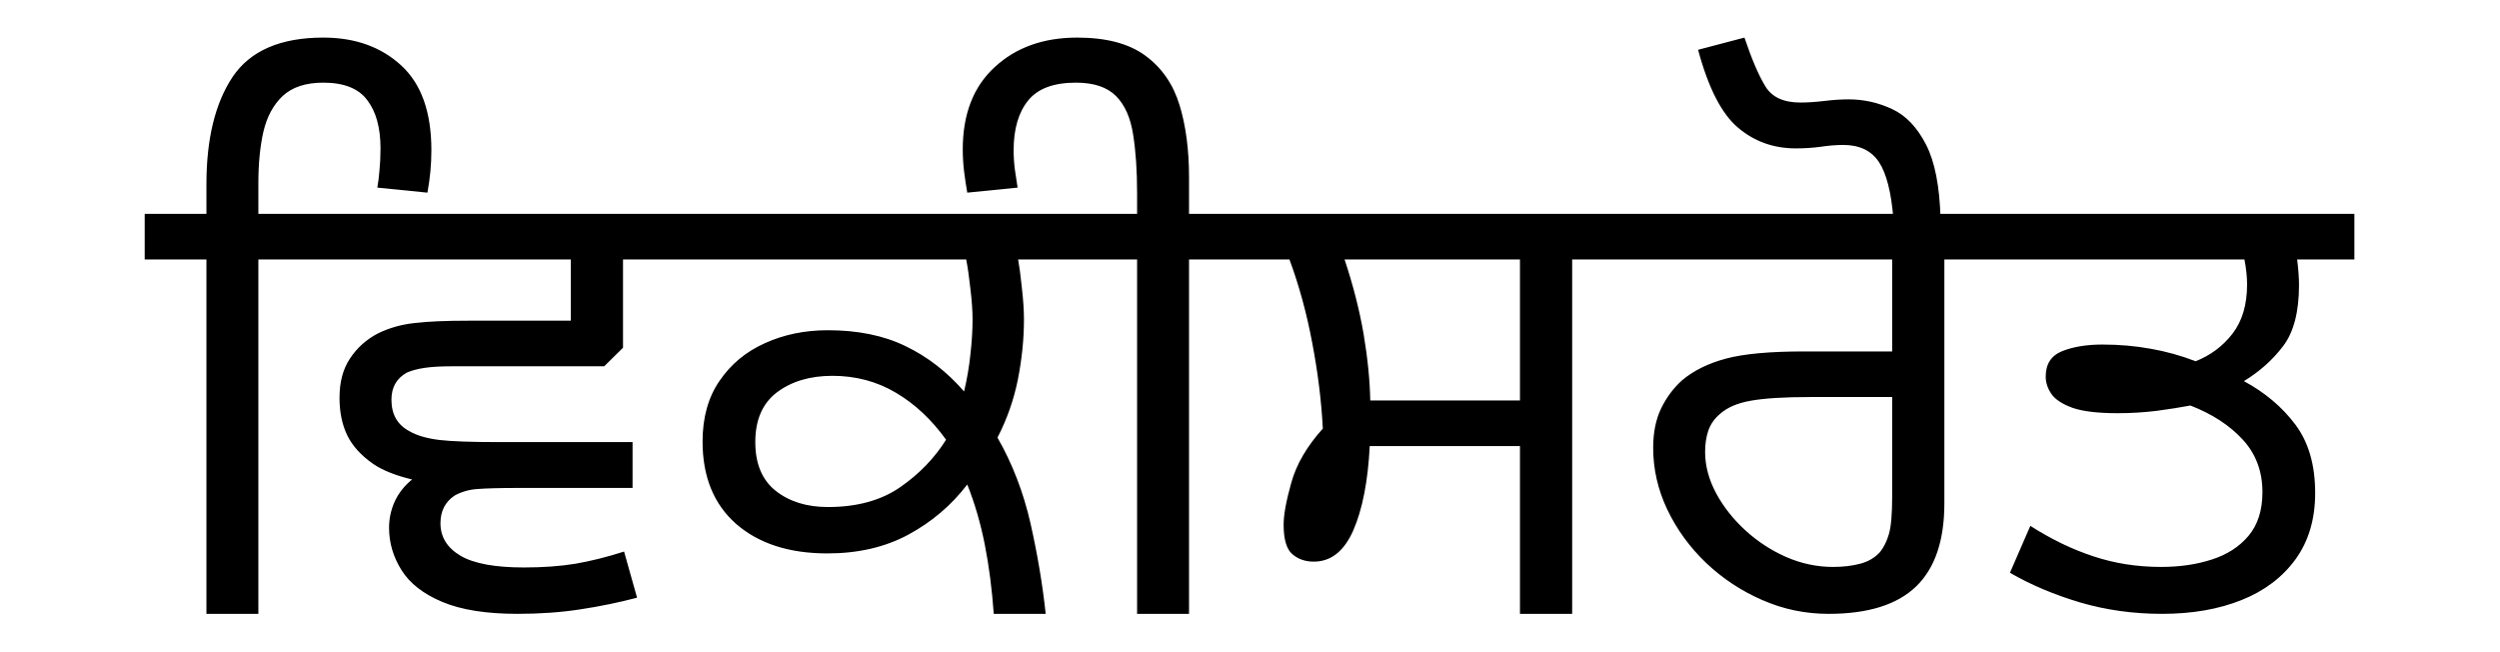
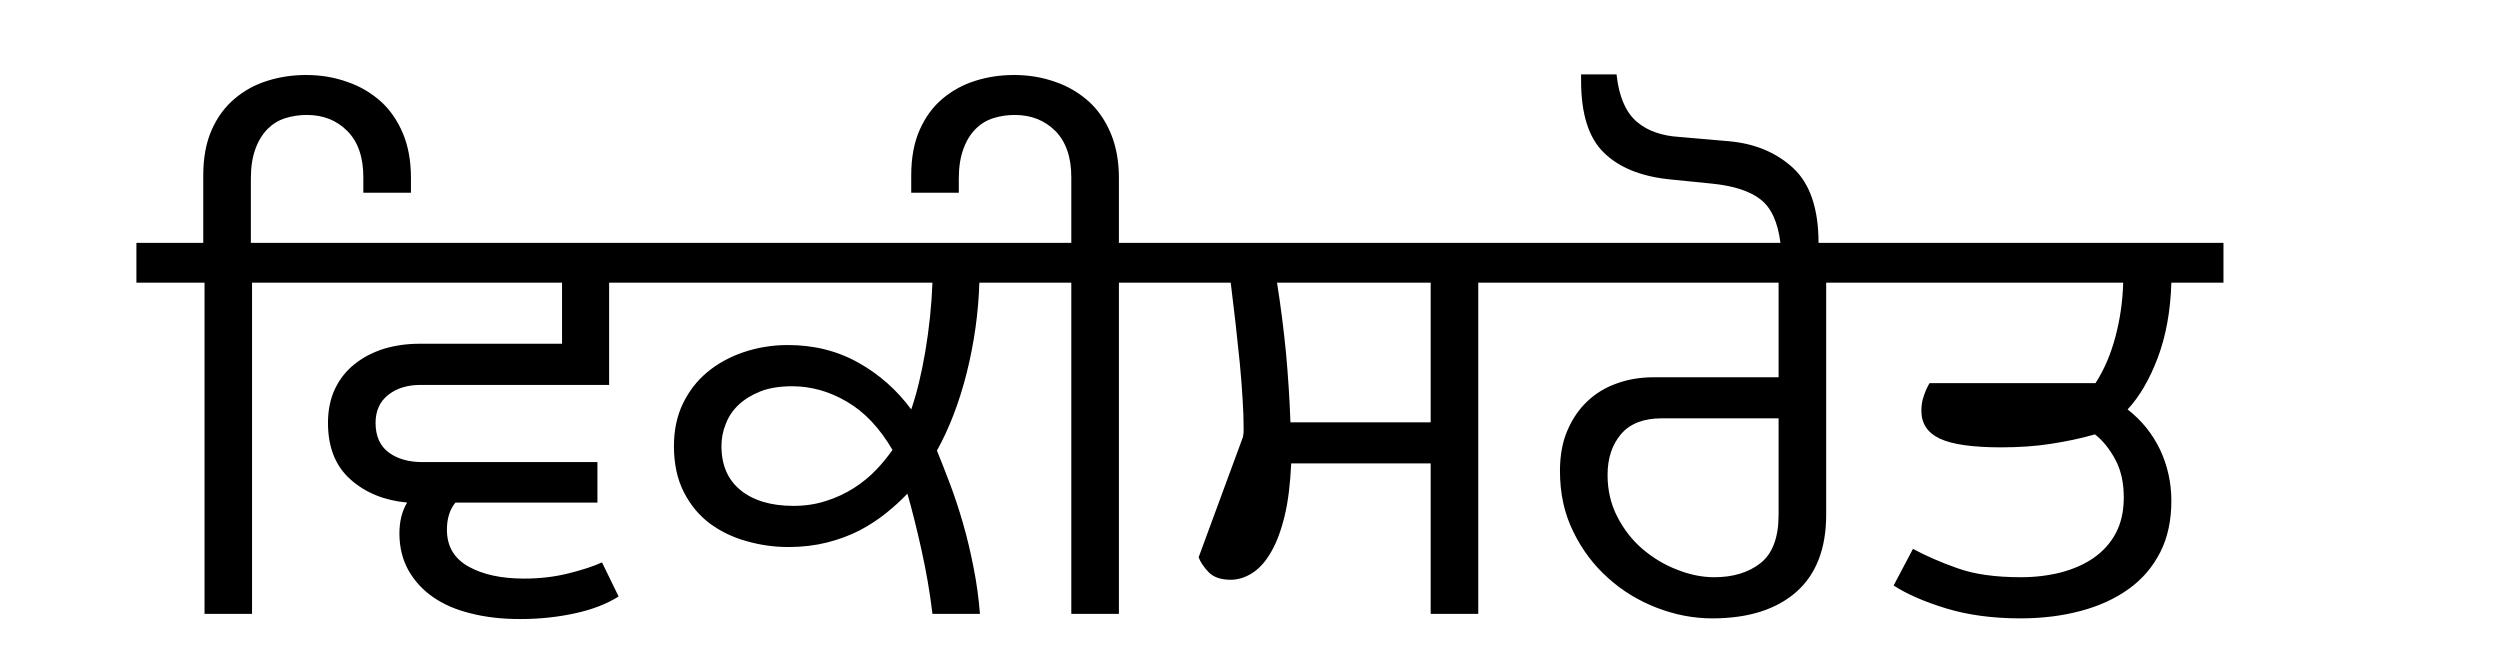
- <svg xmlns="http://www.w3.org/2000/svg" width="556.99" height="145.16" viewBox="0 0 147.37 38.406">
-   <g fill="#396" font-family="'Noto Sans Gurmukhi'" font-weight="bold" letter-spacing="0" style="line-height:1.25" word-spacing="0">
-     <text xml:space="preserve" x="12.509" y=".776" stroke-width=".07" font-size="8.29" transform="translate(44.752 15.423)" />
-     <text xml:space="preserve" x="-35.953" y="20.76" stroke-width=".321" font-size="37.901" transform="translate(44.752 15.423)">
-       <tspan x="-35.953" y="20.76" fill="#000" font-weight="normal">ਵਿਕੀਸਰੋਤ</tspan>
-     </text>
+ <svg xmlns="http://www.w3.org/2000/svg" width="115.112" height="30" viewBox="0 0 115.112 30" version="1.1">
+   <g id="surface1">
+     <path style=" stroke:none;fill-rule:nonzero;fill:rgb(0%,0%,0%);fill-opacity:1;" d="M 14.129 5.293 C 13.789 5.293 13.469 5.34 13.148 5.438 C 12.828 5.535 12.559 5.703 12.32 5.938 C 12.086 6.18 11.891 6.488 11.758 6.863 C 11.621 7.238 11.551 7.691 11.551 8.223 L 11.551 11.184 L 14.746 11.184 L 14.746 13.016 L 11.605 13.016 L 11.605 28.266 L 9.418 28.266 L 9.418 13.016 L 6.281 13.016 L 6.281 11.184 L 9.359 11.184 L 9.359 8.078 C 9.359 7.266 9.488 6.57 9.746 5.984 C 10 5.406 10.352 4.926 10.797 4.551 C 11.234 4.176 11.742 3.898 12.305 3.723 C 12.867 3.543 13.469 3.453 14.094 3.453 C 14.766 3.453 15.398 3.559 15.988 3.77 C 16.578 3.969 17.094 4.281 17.531 4.668 C 17.969 5.062 18.305 5.559 18.555 6.148 C 18.801 6.742 18.922 7.422 18.922 8.195 L 18.922 8.875 L 16.73 8.875 L 16.73 8.16 C 16.73 7.238 16.484 6.523 15.988 6.027 C 15.496 5.535 14.879 5.293 14.129 5.293 Z M 13.27 11.184 L 31.004 11.184 L 31.004 13.016 L 28.047 13.016 L 28.047 17.723 L 19.367 17.723 C 18.754 17.723 18.258 17.879 17.875 18.184 C 17.488 18.488 17.293 18.918 17.293 19.473 C 17.293 20.082 17.5 20.539 17.902 20.836 C 18.305 21.133 18.824 21.277 19.457 21.277 L 27.508 21.277 L 27.508 23.141 L 20.969 23.141 C 20.711 23.457 20.578 23.875 20.578 24.391 C 20.578 25.152 20.91 25.719 21.578 26.09 C 22.234 26.457 23.086 26.641 24.137 26.641 C 24.887 26.641 25.566 26.555 26.188 26.398 C 26.812 26.242 27.32 26.078 27.719 25.895 L 28.484 27.465 C 27.953 27.801 27.297 28.059 26.504 28.234 C 25.711 28.41 24.863 28.504 23.957 28.504 C 23.129 28.504 22.375 28.422 21.688 28.246 C 21.008 28.082 20.422 27.828 19.945 27.496 C 19.457 27.16 19.082 26.746 18.801 26.25 C 18.531 25.758 18.391 25.195 18.391 24.562 C 18.391 24.016 18.508 23.535 18.746 23.141 C 17.699 23.043 16.828 22.691 16.141 22.078 C 15.449 21.465 15.102 20.598 15.102 19.473 C 15.102 18.875 15.211 18.355 15.426 17.902 C 15.641 17.453 15.945 17.066 16.332 16.762 C 16.715 16.457 17.16 16.223 17.668 16.062 C 18.168 15.91 18.719 15.828 19.309 15.828 L 25.879 15.828 L 25.879 13.016 L 13.27 13.016 Z M 29.105 11.184 L 47.672 11.184 L 47.672 13.016 L 45.094 13.016 C 45.051 14.398 44.859 15.777 44.516 17.152 C 44.172 18.52 43.715 19.715 43.141 20.746 C 43.316 21.18 43.516 21.684 43.73 22.25 C 43.949 22.828 44.152 23.438 44.34 24.09 C 44.527 24.742 44.691 25.426 44.828 26.133 C 44.969 26.84 45.066 27.555 45.121 28.266 L 42.934 28.266 C 42.816 27.258 42.641 26.273 42.426 25.305 C 42.211 24.336 41.996 23.48 41.781 22.73 C 41.504 23.023 41.18 23.32 40.812 23.617 C 40.449 23.91 40.039 24.18 39.59 24.418 C 39.137 24.652 38.629 24.84 38.078 24.98 C 37.527 25.117 36.934 25.188 36.301 25.188 C 35.648 25.188 35.008 25.098 34.379 24.918 C 33.746 24.746 33.184 24.469 32.691 24.109 C 32.195 23.738 31.797 23.266 31.492 22.668 C 31.188 22.078 31.031 21.367 31.031 20.539 C 31.031 19.809 31.168 19.156 31.445 18.582 C 31.719 18.016 32.094 17.527 32.57 17.133 C 33.043 16.738 33.602 16.434 34.242 16.215 C 34.883 16 35.559 15.887 36.273 15.887 C 37.477 15.887 38.559 16.156 39.531 16.703 C 40.496 17.246 41.301 17.961 41.957 18.852 C 42.211 18.121 42.426 17.23 42.605 16.188 C 42.781 15.137 42.895 14.082 42.934 13.016 L 29.105 13.016 Z M 36.535 23.293 C 37.07 23.293 37.566 23.219 38.035 23.066 C 38.5 22.922 38.922 22.719 39.309 22.477 C 39.688 22.234 40.031 21.957 40.328 21.648 C 40.621 21.344 40.879 21.027 41.094 20.715 C 40.504 19.707 39.805 18.965 38.996 18.496 C 38.188 18.02 37.344 17.785 36.477 17.785 C 35.906 17.785 35.418 17.863 35.016 18.02 C 34.609 18.184 34.27 18.391 34.008 18.641 C 33.734 18.898 33.543 19.191 33.418 19.52 C 33.285 19.844 33.219 20.184 33.219 20.539 C 33.219 21.426 33.52 22.105 34.109 22.578 C 34.703 23.055 35.512 23.293 36.535 23.293 Z M 46.727 5.293 C 46.387 5.293 46.062 5.34 45.746 5.438 C 45.43 5.535 45.156 5.703 44.922 5.938 C 44.68 6.18 44.492 6.488 44.359 6.863 C 44.219 7.238 44.148 7.691 44.148 8.223 L 44.148 8.875 L 41.957 8.875 L 41.957 8.078 C 41.957 7.266 42.086 6.57 42.344 5.984 C 42.602 5.406 42.945 4.926 43.391 4.551 C 43.836 4.176 44.34 3.898 44.902 3.723 C 45.465 3.543 46.062 3.453 46.691 3.453 C 47.363 3.453 47.996 3.559 48.59 3.77 C 49.18 3.969 49.691 4.281 50.129 4.668 C 50.562 5.062 50.902 5.559 51.148 6.148 C 51.395 6.742 51.52 7.422 51.52 8.195 L 51.52 11.184 L 54.66 11.184 L 54.66 13.016 L 51.52 13.016 L 51.52 28.266 L 49.328 28.266 L 49.328 13.016 L 46.191 13.016 L 46.191 11.184 L 49.328 11.184 L 49.328 8.16 C 49.328 7.238 49.082 6.523 48.59 6.027 C 48.094 5.535 47.469 5.293 46.727 5.293 Z M 53.176 11.184 L 71.207 11.184 L 71.207 13.016 L 68.066 13.016 L 68.066 28.266 L 65.875 28.266 L 65.875 21.336 L 59.453 21.336 C 59.41 22.266 59.316 23.066 59.156 23.734 C 58.996 24.402 58.789 24.965 58.531 25.41 C 58.281 25.852 57.988 26.176 57.66 26.387 C 57.332 26.594 57.004 26.695 56.668 26.695 C 56.219 26.695 55.871 26.578 55.645 26.34 C 55.422 26.105 55.27 25.875 55.191 25.66 L 57.23 20.125 C 57.254 20 57.262 19.918 57.262 19.855 C 57.262 19.801 57.262 19.738 57.262 19.68 C 57.262 19.328 57.25 18.887 57.215 18.375 C 57.188 17.863 57.141 17.312 57.086 16.719 C 57.023 16.129 56.957 15.512 56.891 14.883 C 56.82 14.25 56.746 13.633 56.668 13.016 L 53.176 13.016 Z M 58.801 13.016 C 58.977 14.125 59.113 15.215 59.219 16.305 C 59.316 17.391 59.383 18.438 59.418 19.445 L 65.875 19.445 L 65.875 13.016 Z M 70.016 11.184 L 87.043 11.184 L 87.043 13.016 L 84.086 13.016 L 84.086 23.703 C 84.086 25.266 83.621 26.453 82.707 27.258 C 81.789 28.062 80.504 28.473 78.84 28.473 C 77.977 28.473 77.125 28.309 76.285 27.984 C 75.441 27.656 74.691 27.203 74.035 26.605 C 73.375 26.016 72.84 25.305 72.438 24.473 C 72.027 23.645 71.828 22.715 71.828 21.688 C 71.828 20.98 71.938 20.359 72.168 19.828 C 72.395 19.293 72.699 18.848 73.082 18.484 C 73.469 18.113 73.922 17.84 74.453 17.652 C 74.973 17.465 75.535 17.371 76.148 17.371 L 81.895 17.371 L 81.895 13.016 L 70.016 13.016 Z M 78.934 26.578 C 79.801 26.578 80.512 26.363 81.066 25.926 C 81.613 25.492 81.895 24.754 81.895 23.703 L 81.895 19.262 L 76.504 19.262 C 75.676 19.262 75.051 19.508 74.641 19.988 C 74.227 20.477 74.02 21.098 74.02 21.871 C 74.02 22.578 74.172 23.227 74.477 23.809 C 74.781 24.395 75.168 24.887 75.641 25.289 C 76.121 25.695 76.648 26.012 77.23 26.234 C 77.812 26.465 78.379 26.578 78.934 26.578 Z M 82.039 11.656 L 81.98 11.184 C 81.863 10.238 81.559 9.566 81.066 9.184 C 80.57 8.797 79.832 8.559 78.844 8.457 L 76.832 8.254 C 75.531 8.113 74.531 7.703 73.844 7.023 C 73.148 6.344 72.801 5.242 72.801 3.723 L 72.801 3.426 L 74.434 3.426 C 74.488 3.957 74.602 4.402 74.762 4.758 C 74.914 5.113 75.121 5.398 75.379 5.617 C 75.637 5.832 75.93 5.996 76.25 6.102 C 76.578 6.215 76.918 6.277 77.273 6.301 L 79.578 6.5 C 80.789 6.605 81.777 7.012 82.562 7.734 C 83.34 8.453 83.734 9.605 83.734 11.184 L 83.734 11.656 Z M 85.859 11.184 L 102.379 11.184 L 102.379 13.016 L 99.98 13.016 C 99.941 14.32 99.73 15.473 99.355 16.469 C 98.98 17.465 98.516 18.258 97.965 18.852 C 98.621 19.363 99.117 19.984 99.465 20.715 C 99.805 21.445 99.98 22.227 99.98 23.055 C 99.98 23.961 99.812 24.754 99.465 25.434 C 99.117 26.113 98.633 26.68 98.012 27.121 C 97.391 27.566 96.656 27.906 95.809 28.129 C 94.953 28.359 94.031 28.473 93.023 28.473 C 91.742 28.473 90.602 28.316 89.605 28.012 C 88.609 27.707 87.801 27.355 87.191 26.961 L 88.082 25.273 C 88.672 25.59 89.352 25.891 90.121 26.16 C 90.891 26.441 91.871 26.578 93.055 26.578 C 93.703 26.578 94.316 26.504 94.891 26.359 C 95.461 26.207 95.969 25.988 96.398 25.691 C 96.828 25.391 97.176 25.012 97.422 24.547 C 97.668 24.086 97.789 23.535 97.789 22.906 C 97.789 22.215 97.656 21.629 97.391 21.145 C 97.125 20.656 96.816 20.277 96.461 20 C 95.828 20.184 95.156 20.324 94.445 20.434 C 93.734 20.547 92.969 20.598 92.137 20.598 C 90.828 20.598 89.898 20.465 89.324 20.199 C 88.754 19.93 88.469 19.504 88.469 18.91 C 88.469 18.672 88.504 18.441 88.586 18.215 C 88.664 17.984 88.754 17.793 88.848 17.641 L 96.488 17.641 C 96.887 17.023 97.191 16.312 97.406 15.5 C 97.621 14.695 97.738 13.867 97.762 13.016 L 85.859 13.016 Z M 6.871 -5.188 " />
  </g>
</svg>
